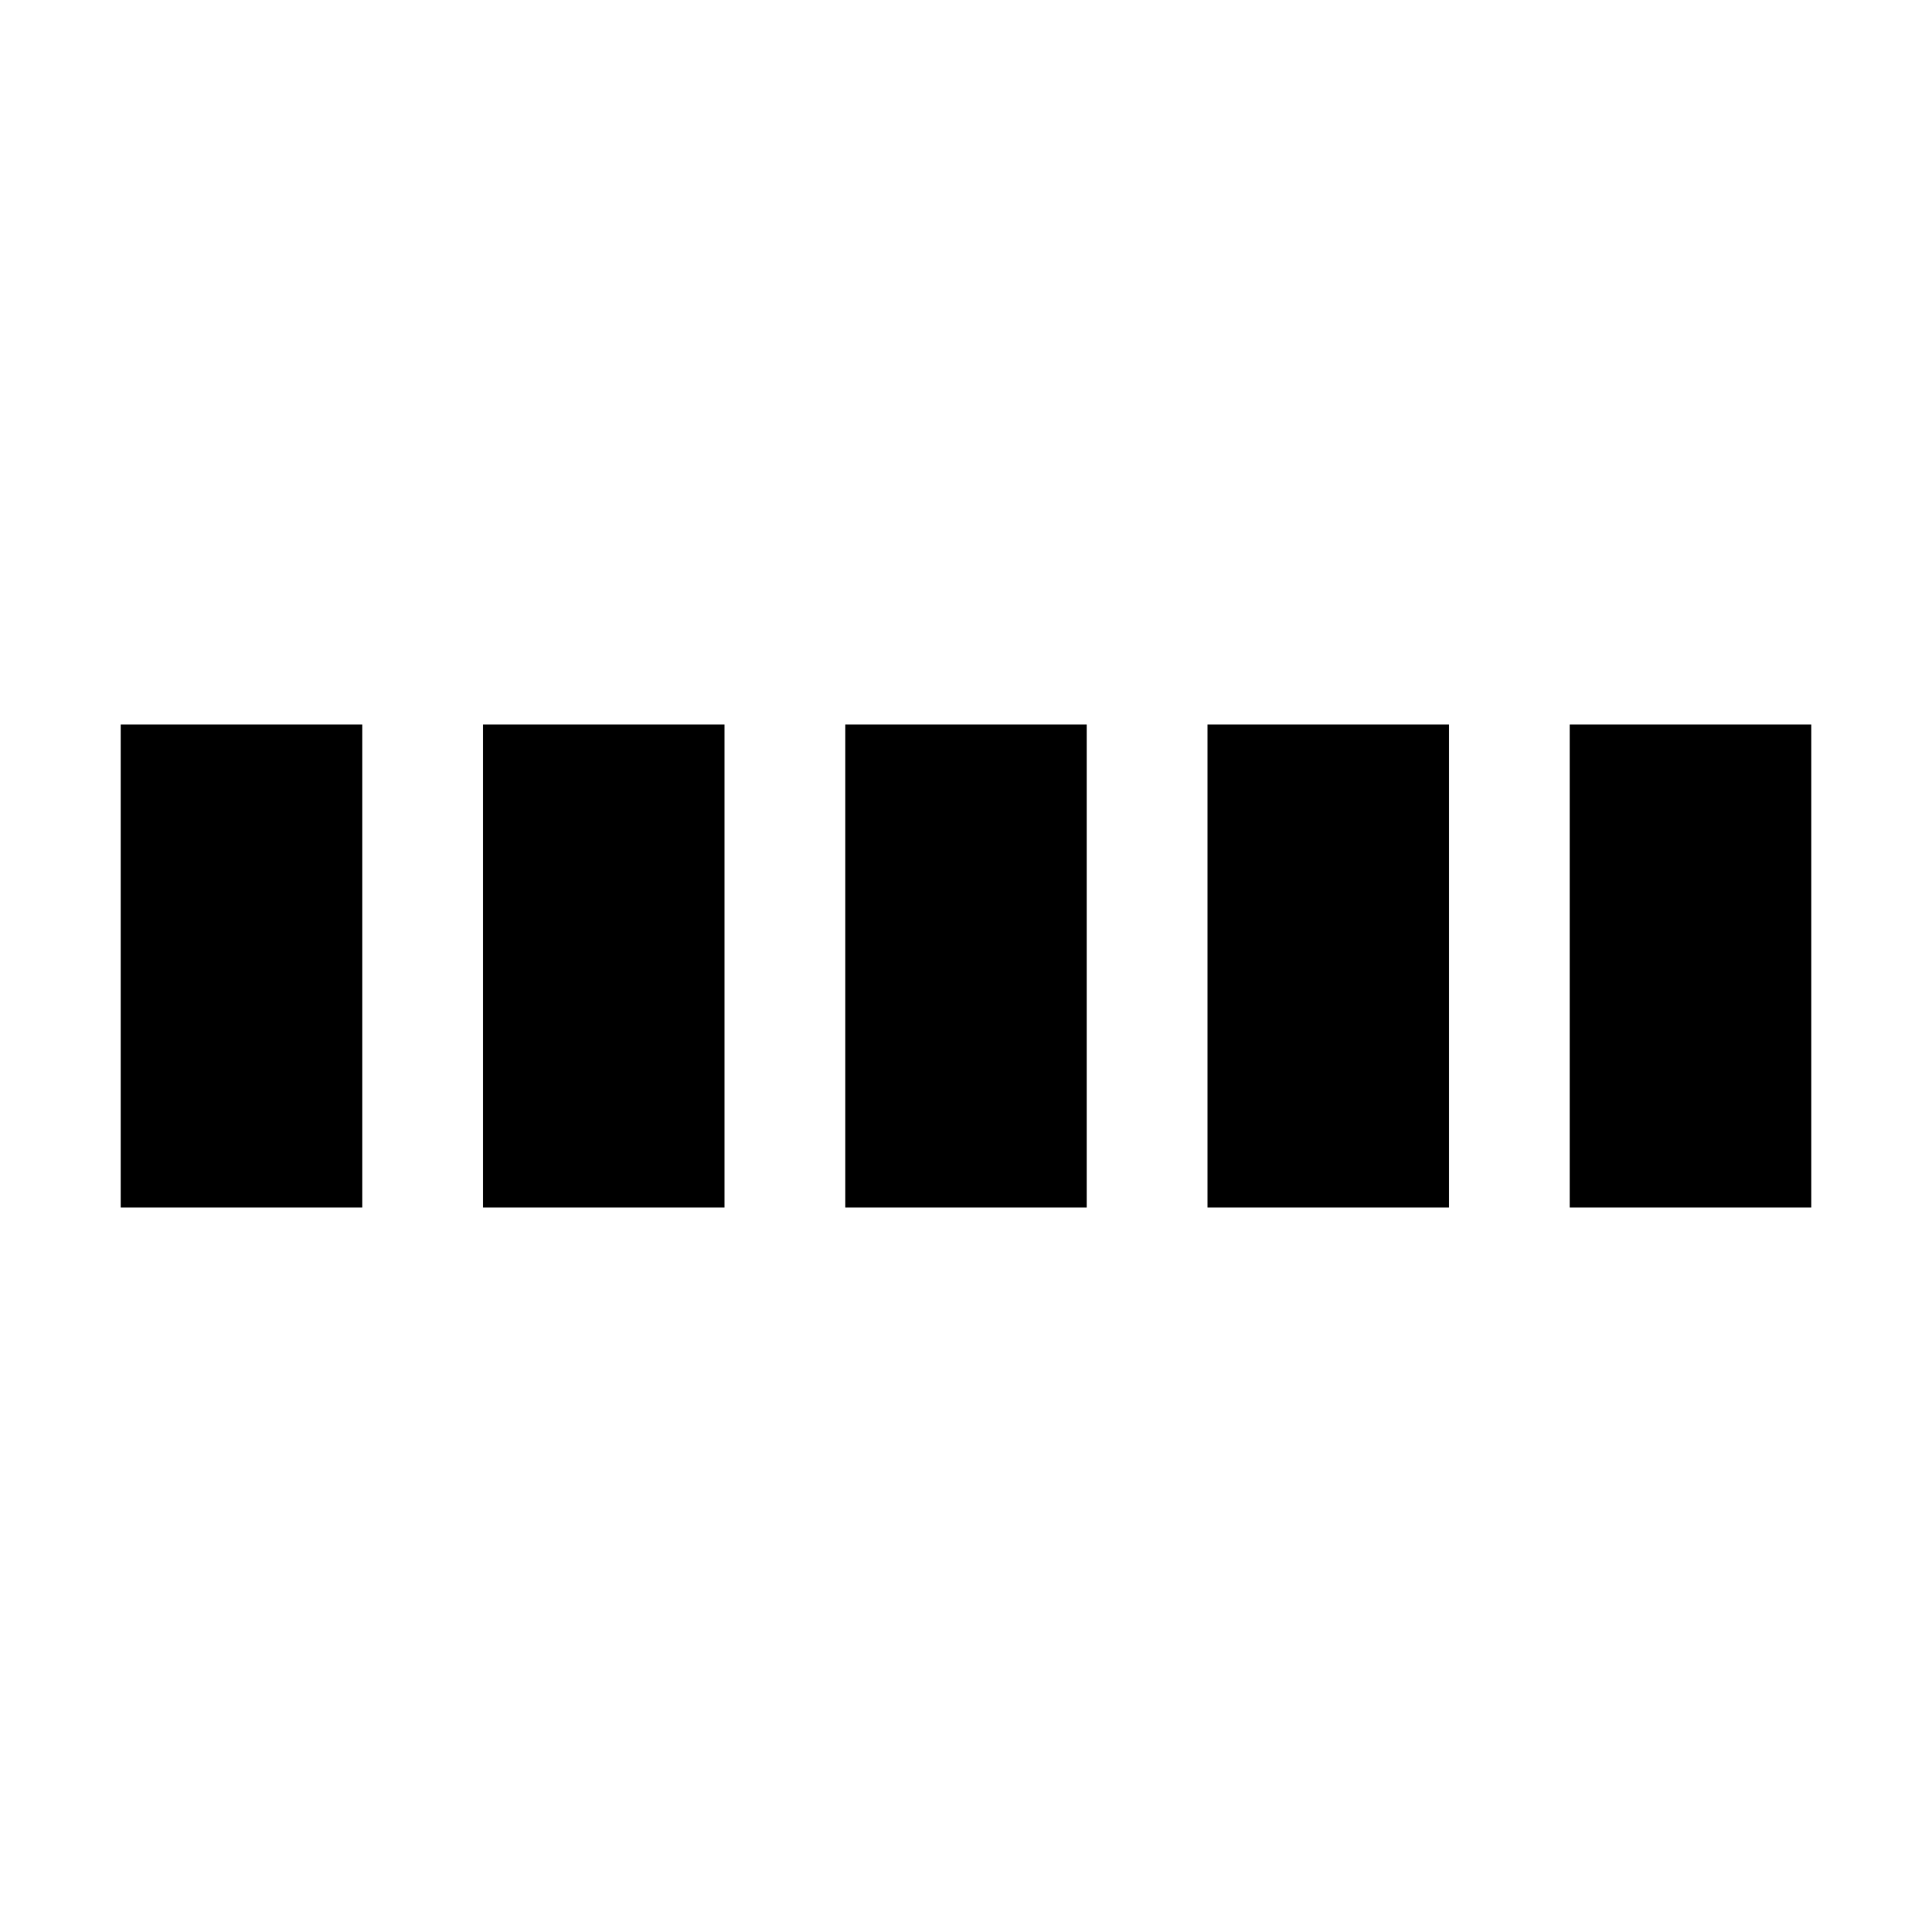
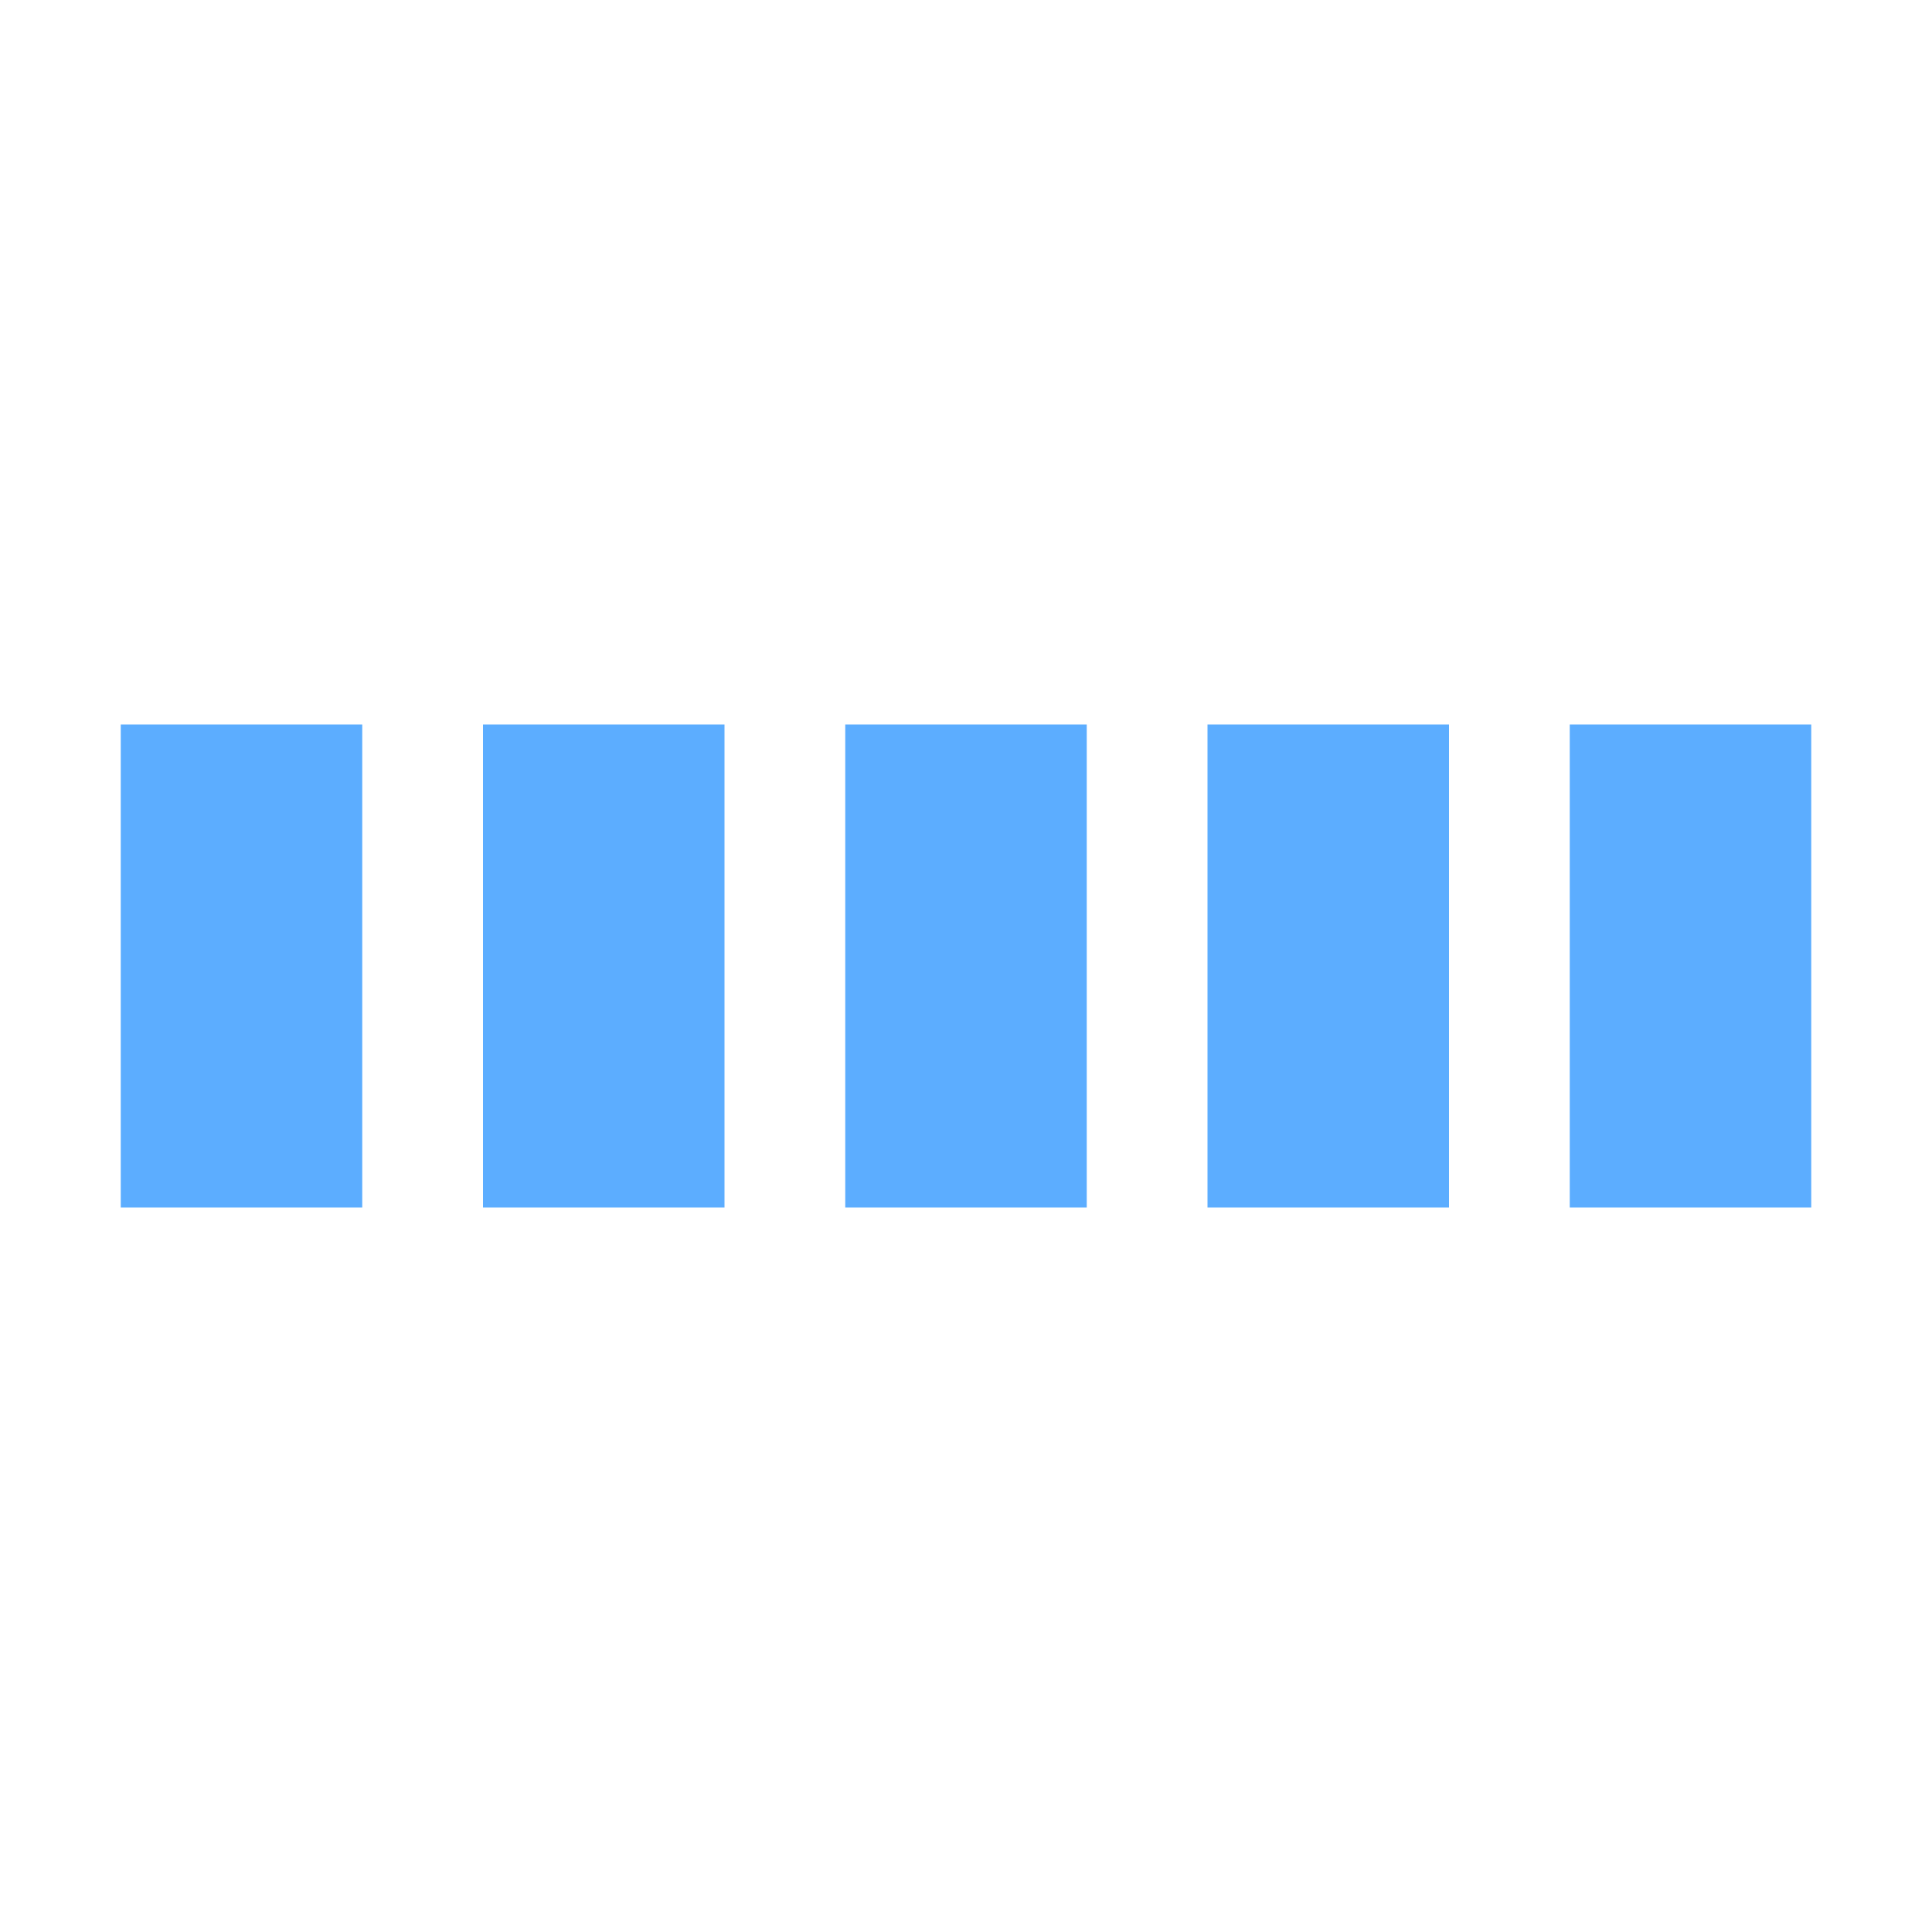
- <svg xmlns="http://www.w3.org/2000/svg" viewBox="0 0 32 32" width="32" height="32" fill="black">
+ <svg xmlns="http://www.w3.org/2000/svg" viewBox="0 0 32 32" width="32" height="32" fill="#5cadff">
  <path transform="translate(2)" d="M0 12 V20 H4 V12z">
    <animate attributeName="d" values="M0 12 V20 H4 V12z; M0 4 V28 H4 V4z; M0 12 V20 H4 V12z; M0 12 V20 H4 V12z" dur="1.2s" repeatCount="indefinite" begin="0" keytimes="0;.2;.5;1" keySplines="0.2 0.2 0.4 0.8;0.2 0.6 0.4 0.8;0.2 0.8 0.4 0.8" calcMode="spline" />
  </path>
  <path transform="translate(8)" d="M0 12 V20 H4 V12z">
    <animate attributeName="d" values="M0 12 V20 H4 V12z; M0 4 V28 H4 V4z; M0 12 V20 H4 V12z; M0 12 V20 H4 V12z" dur="1.2s" repeatCount="indefinite" begin="0.2" keytimes="0;.2;.5;1" keySplines="0.2 0.2 0.4 0.8;0.2 0.6 0.4 0.8;0.2 0.8 0.4 0.8" calcMode="spline" />
  </path>
  <path transform="translate(14)" d="M0 12 V20 H4 V12z">
    <animate attributeName="d" values="M0 12 V20 H4 V12z; M0 4 V28 H4 V4z; M0 12 V20 H4 V12z; M0 12 V20 H4 V12z" dur="1.2s" repeatCount="indefinite" begin="0.4" keytimes="0;.2;.5;1" keySplines="0.2 0.2 0.4 0.8;0.2 0.6 0.4 0.8;0.2 0.8 0.4 0.8" calcMode="spline" />
  </path>
  <path transform="translate(20)" d="M0 12 V20 H4 V12z">
    <animate attributeName="d" values="M0 12 V20 H4 V12z; M0 4 V28 H4 V4z; M0 12 V20 H4 V12z; M0 12 V20 H4 V12z" dur="1.2s" repeatCount="indefinite" begin="0.6" keytimes="0;.2;.5;1" keySplines="0.2 0.2 0.4 0.8;0.2 0.6 0.4 0.8;0.2 0.8 0.4 0.8" calcMode="spline" />
  </path>
  <path transform="translate(26)" d="M0 12 V20 H4 V12z">
    <animate attributeName="d" values="M0 12 V20 H4 V12z; M0 4 V28 H4 V4z; M0 12 V20 H4 V12z; M0 12 V20 H4 V12z" dur="1.2s" repeatCount="indefinite" begin="0.8" keytimes="0;.2;.5;1" keySplines="0.2 0.2 0.4 0.8;0.2 0.6 0.4 0.8;0.2 0.8 0.4 0.8" calcMode="spline" />
  </path>
</svg>
